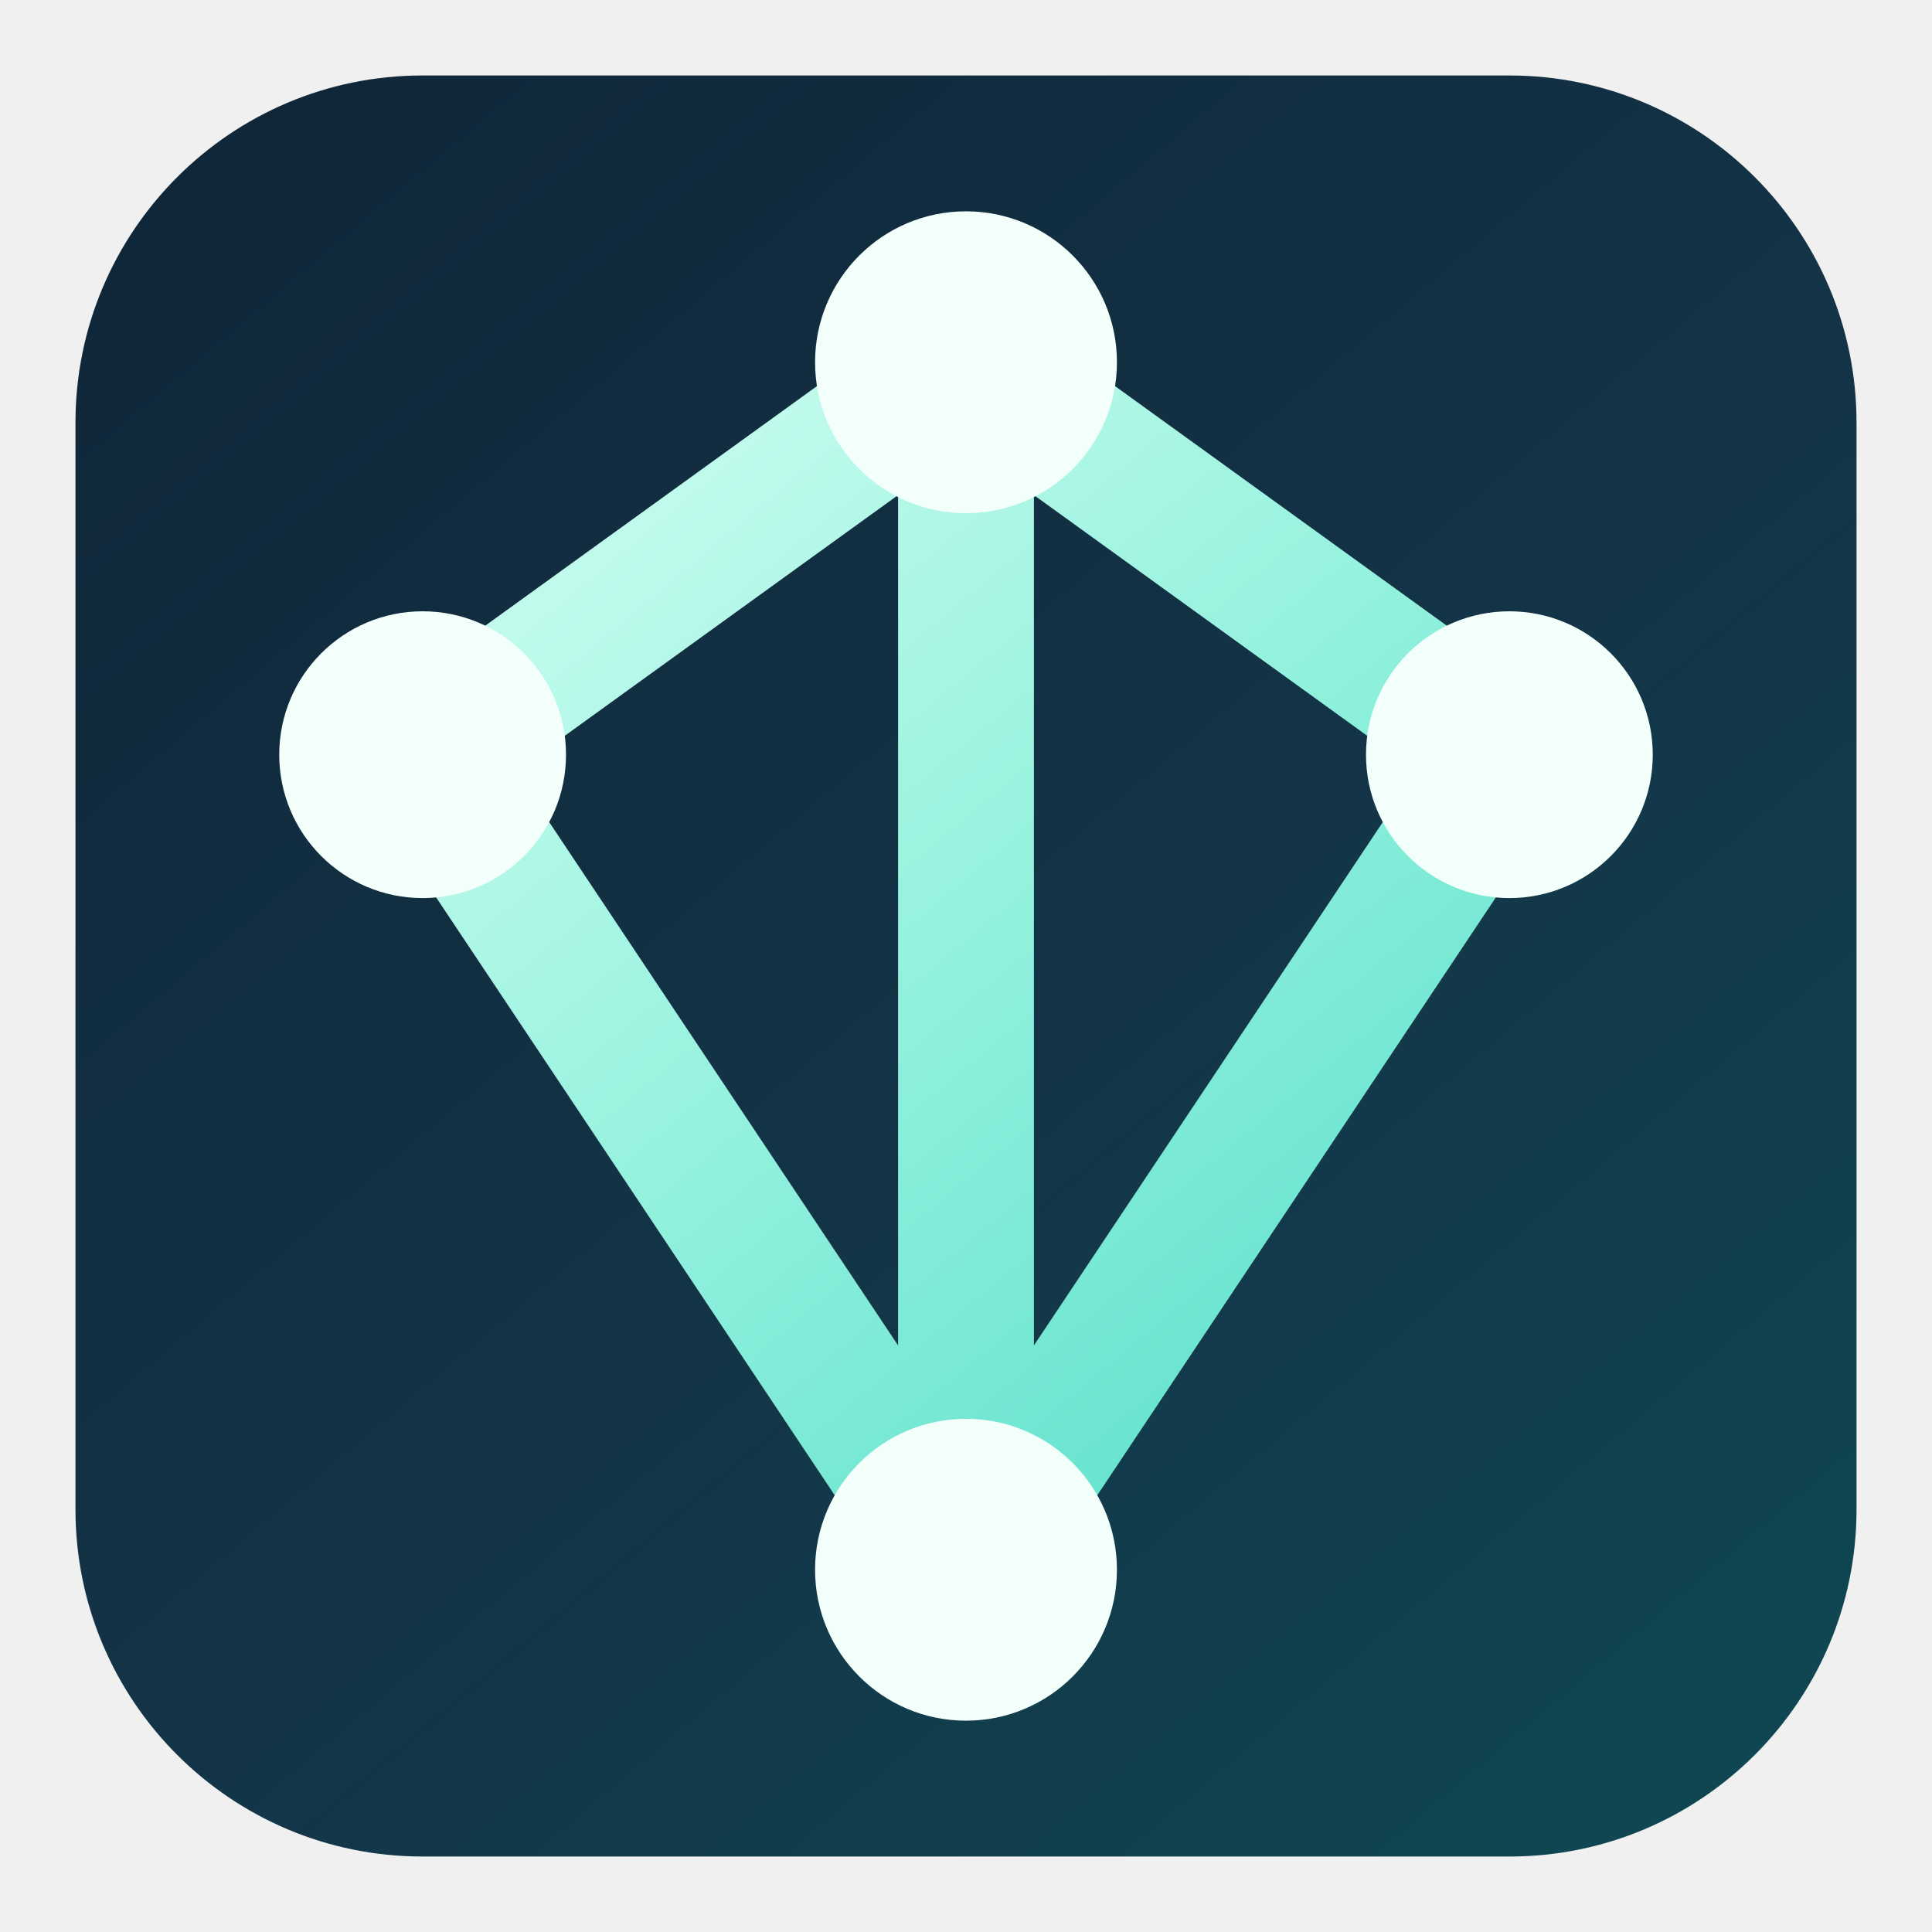
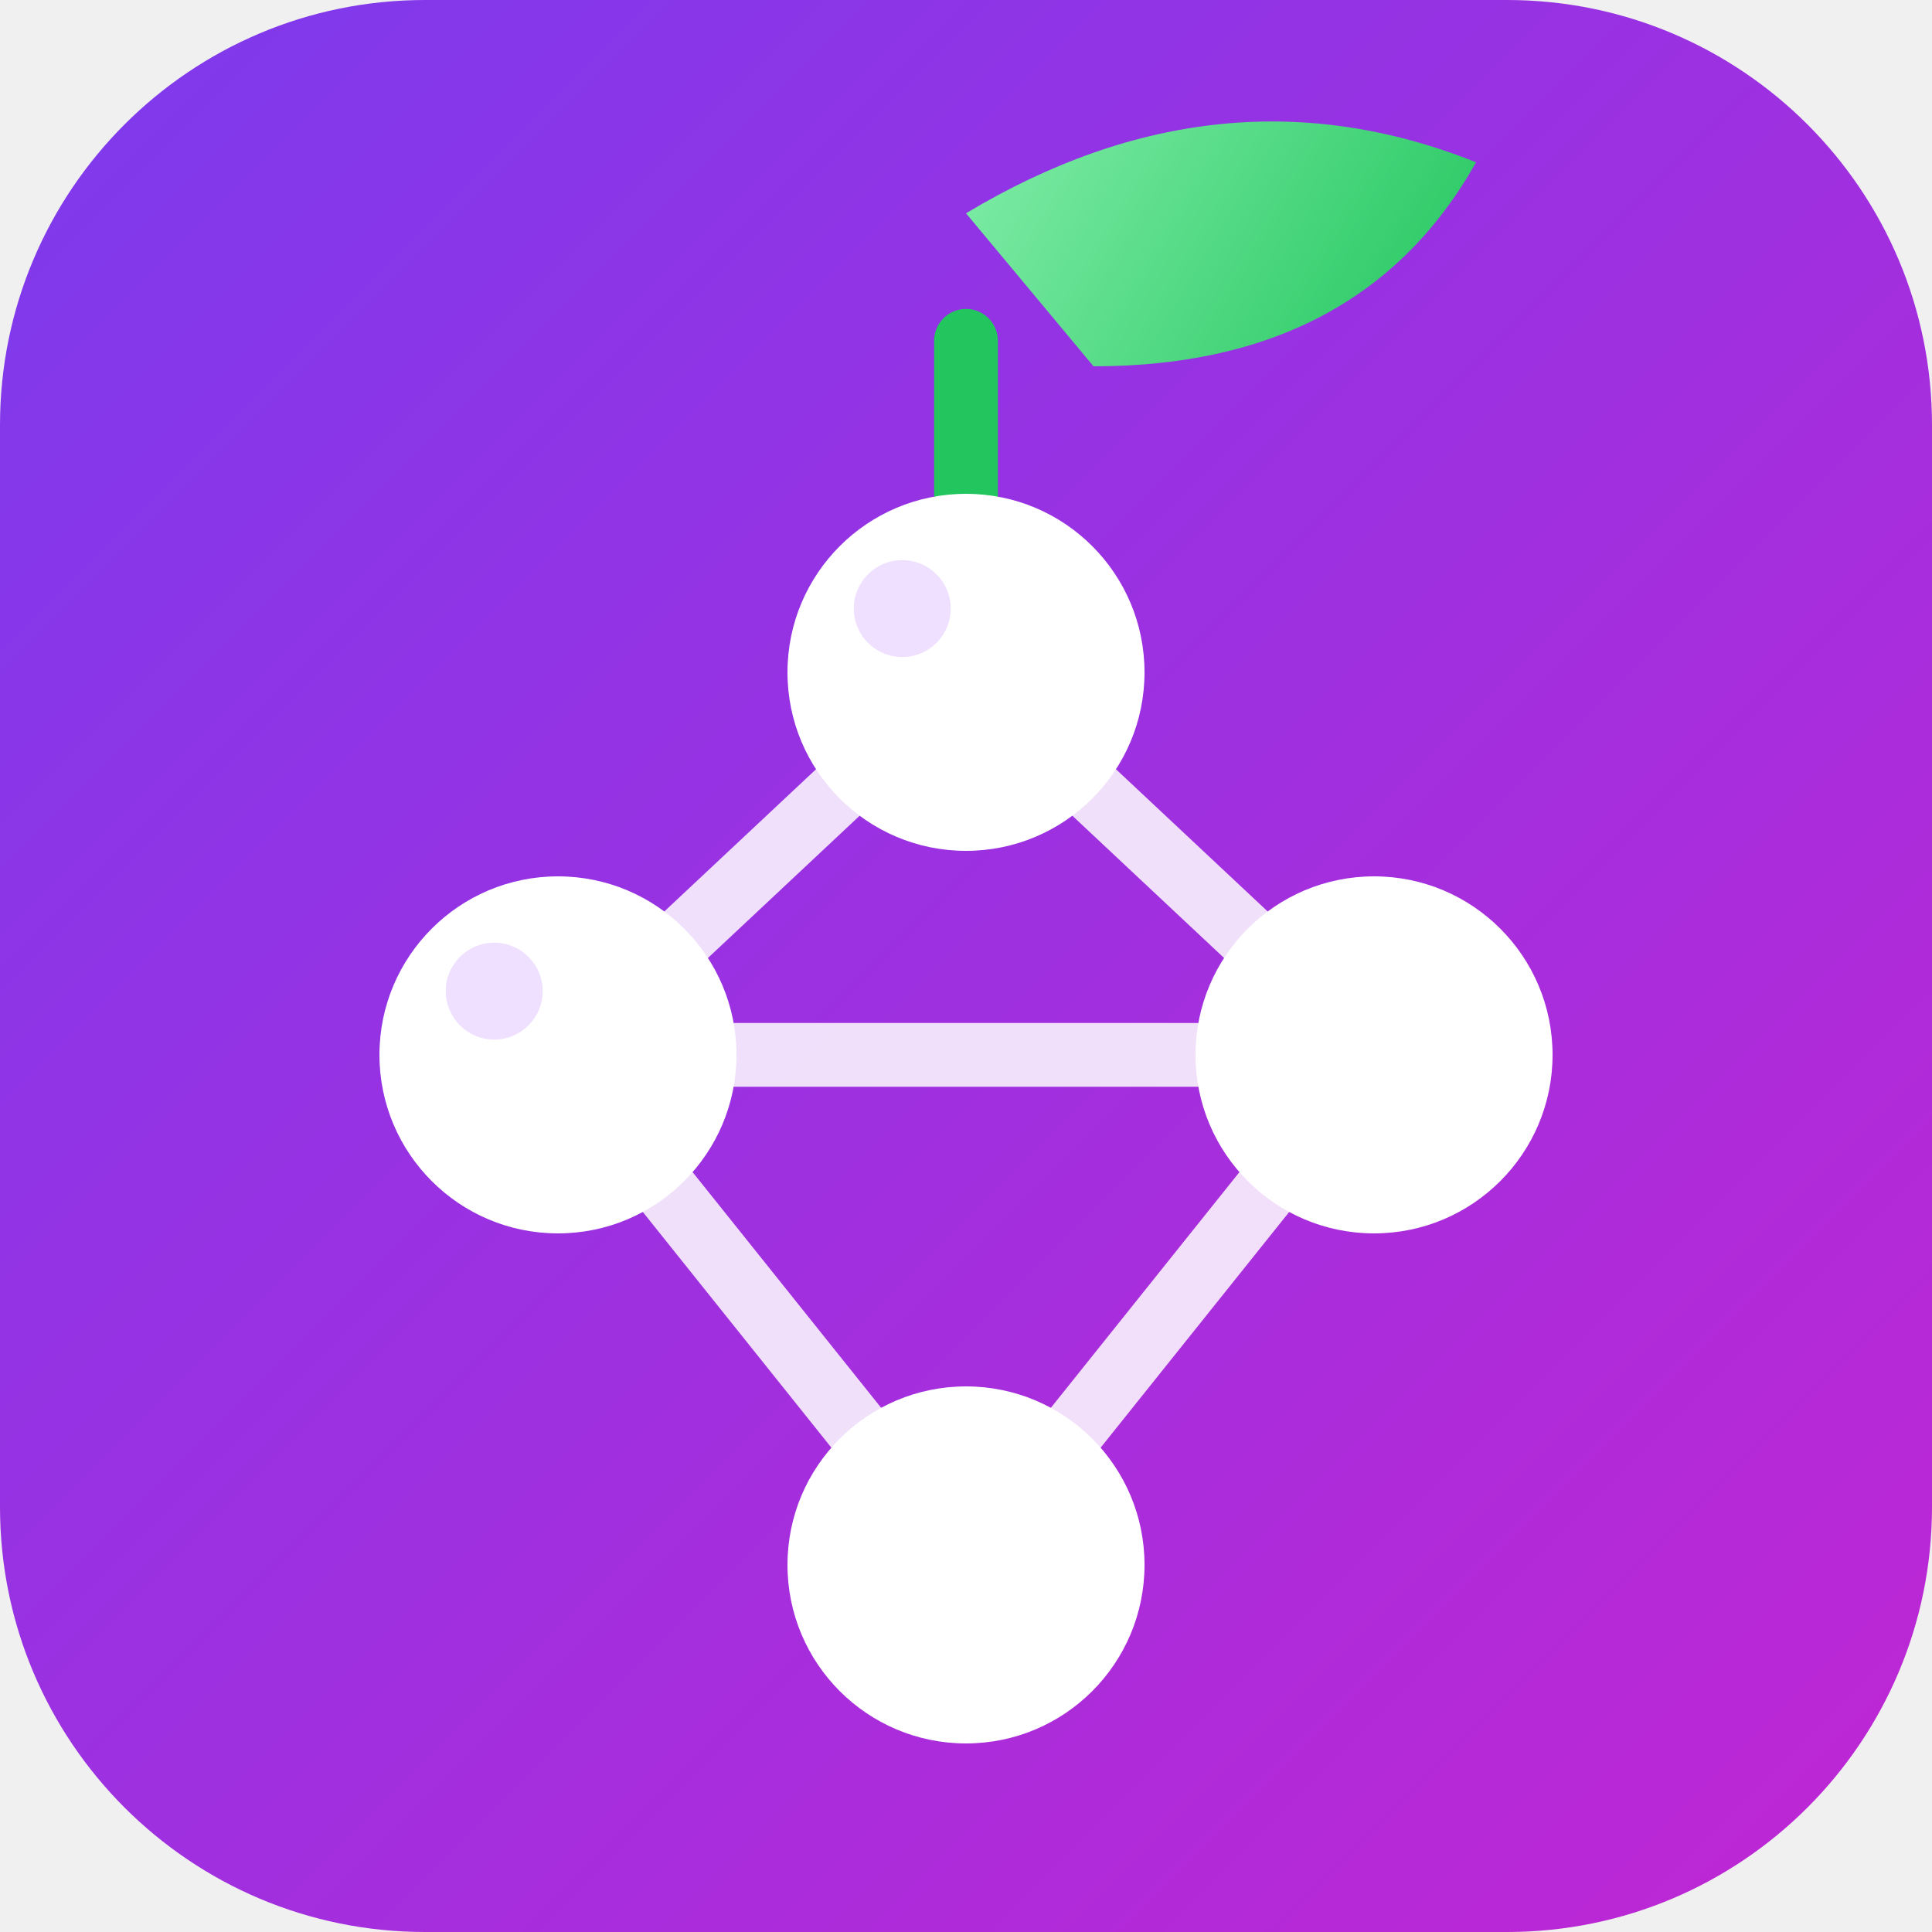
- <svg xmlns="http://www.w3.org/2000/svg" viewBox="0 0 256 256" role="img" aria-labelledby="title desc">
+ <svg xmlns="http://www.w3.org/2000/svg" viewBox="0 0 200 200" role="img" aria-labelledby="title desc">
  <defs>
-     <linearGradient id="panel" x1="34" y1="18" x2="220" y2="238" gradientUnits="userSpaceOnUse">
-       <stop offset="0" stop-color="#102739" />
-       <stop offset="0.55" stop-color="#133447" />
-       <stop offset="1" stop-color="#0f4651" />
+     <linearGradient id="panel" x1="0" y1="0" x2="200" y2="200" gradientUnits="userSpaceOnUse">
+       <stop offset="0" stop-color="#7c3aed" />
+       <stop offset="1" stop-color="#c026d3" />
    </linearGradient>
-     <linearGradient id="mesh" x1="56" y1="42" x2="198" y2="212" gradientUnits="userSpaceOnUse">
-       <stop offset="0" stop-color="#d9fff5" />
-       <stop offset="0.5" stop-color="#92f1dd" />
-       <stop offset="1" stop-color="#4edbc6" />
+     <linearGradient id="leaf" x1="100" y1="6.24" x2="152.8" y2="37.92" gradientUnits="userSpaceOnUse">
+       <stop offset="0" stop-color="#86efac" />
+       <stop offset="1" stop-color="#22c55e" />
    </linearGradient>
  </defs>
-   <rect x="10" y="10" width="236" height="236" rx="46" fill="url(#panel)" />
-   <g fill="none" stroke="url(#mesh)" stroke-width="18" stroke-linecap="round" stroke-linejoin="round">
-     <path d="M128 48 L56 100" />
-     <path d="M128 48 L200 100" />
-     <path d="M56 100 L128 208" />
-     <path d="M200 100 L128 208" />
-     <path d="M128 48 L128 208" />
+   <rect width="200" height="200" rx="44" fill="url(#panel)" />
+   <path d="M100 22.08 Q126.4 6.24 152.8 16.8 Q140.92 37.92 113.2 37.92 Z" fill="url(#leaf)" />
+   <line x1="100" y1="35.28" x2="100" y2="53.76" stroke="#22c55e" stroke-width="6.6" stroke-linecap="round" />
+   <g stroke="#ffffff" stroke-width="6.6" opacity="0.85" stroke-linecap="round">
+     <line x1="100" y1="69.6" x2="57.76" y2="109.2" />
+     <line x1="100" y1="69.6" x2="142.24" y2="109.2" />
+     <line x1="57.76" y1="109.2" x2="142.24" y2="109.2" />
+     <line x1="57.76" y1="109.2" x2="100" y2="162" />
+     <line x1="142.24" y1="109.2" x2="100" y2="162" />
  </g>
-   <g fill="#f3fffb">
-     <circle cx="128" cy="48" r="20" />
-     <circle cx="56" cy="100" r="19" />
-     <circle cx="200" cy="100" r="19" />
-     <circle cx="128" cy="208" r="20" />
-   </g>
+   <circle cx="100" cy="69.6" r="18.48" fill="#ffffff" />
+   <circle cx="57.76" cy="109.2" r="18.48" fill="#ffffff" />
+   <circle cx="142.24" cy="109.2" r="18.48" fill="#ffffff" />
+   <circle cx="100" cy="162" r="18.48" fill="#ffffff" />
+   <circle cx="93.4" cy="63" r="5.016" fill="#e9d5ff" opacity="0.75" />
+   <circle cx="51.16" cy="102.6" r="5.016" fill="#e9d5ff" opacity="0.75" />
</svg>
